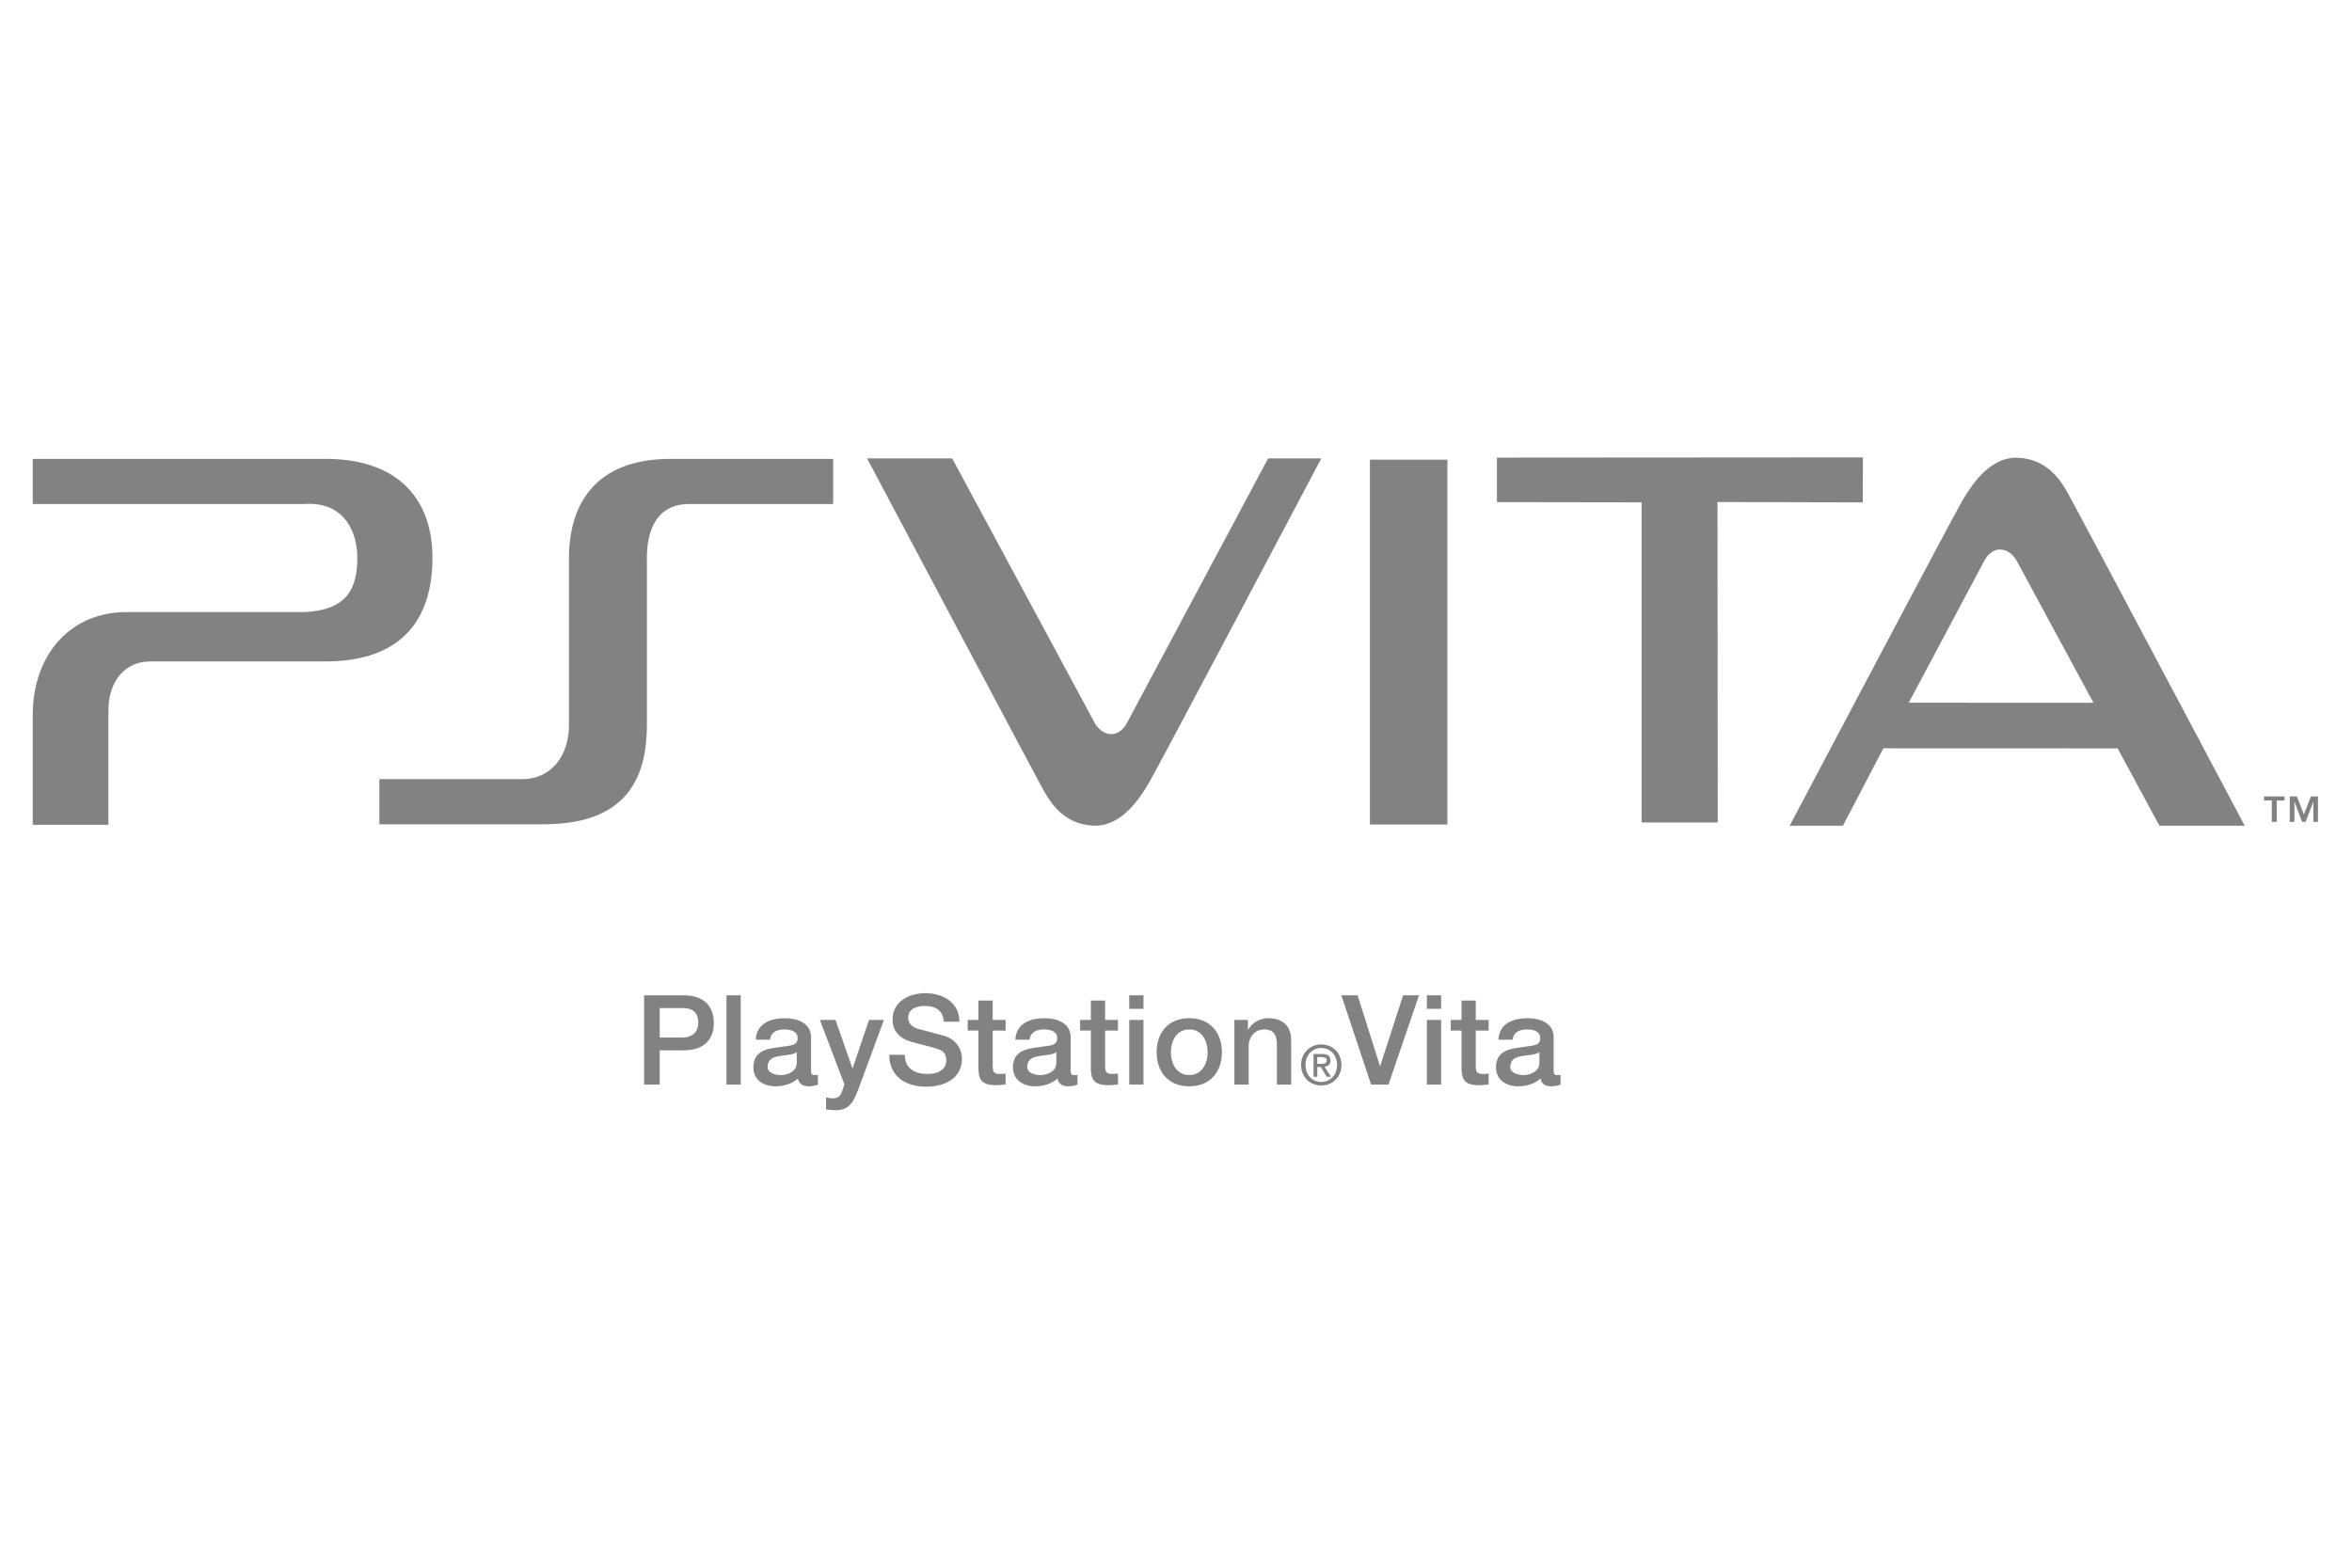
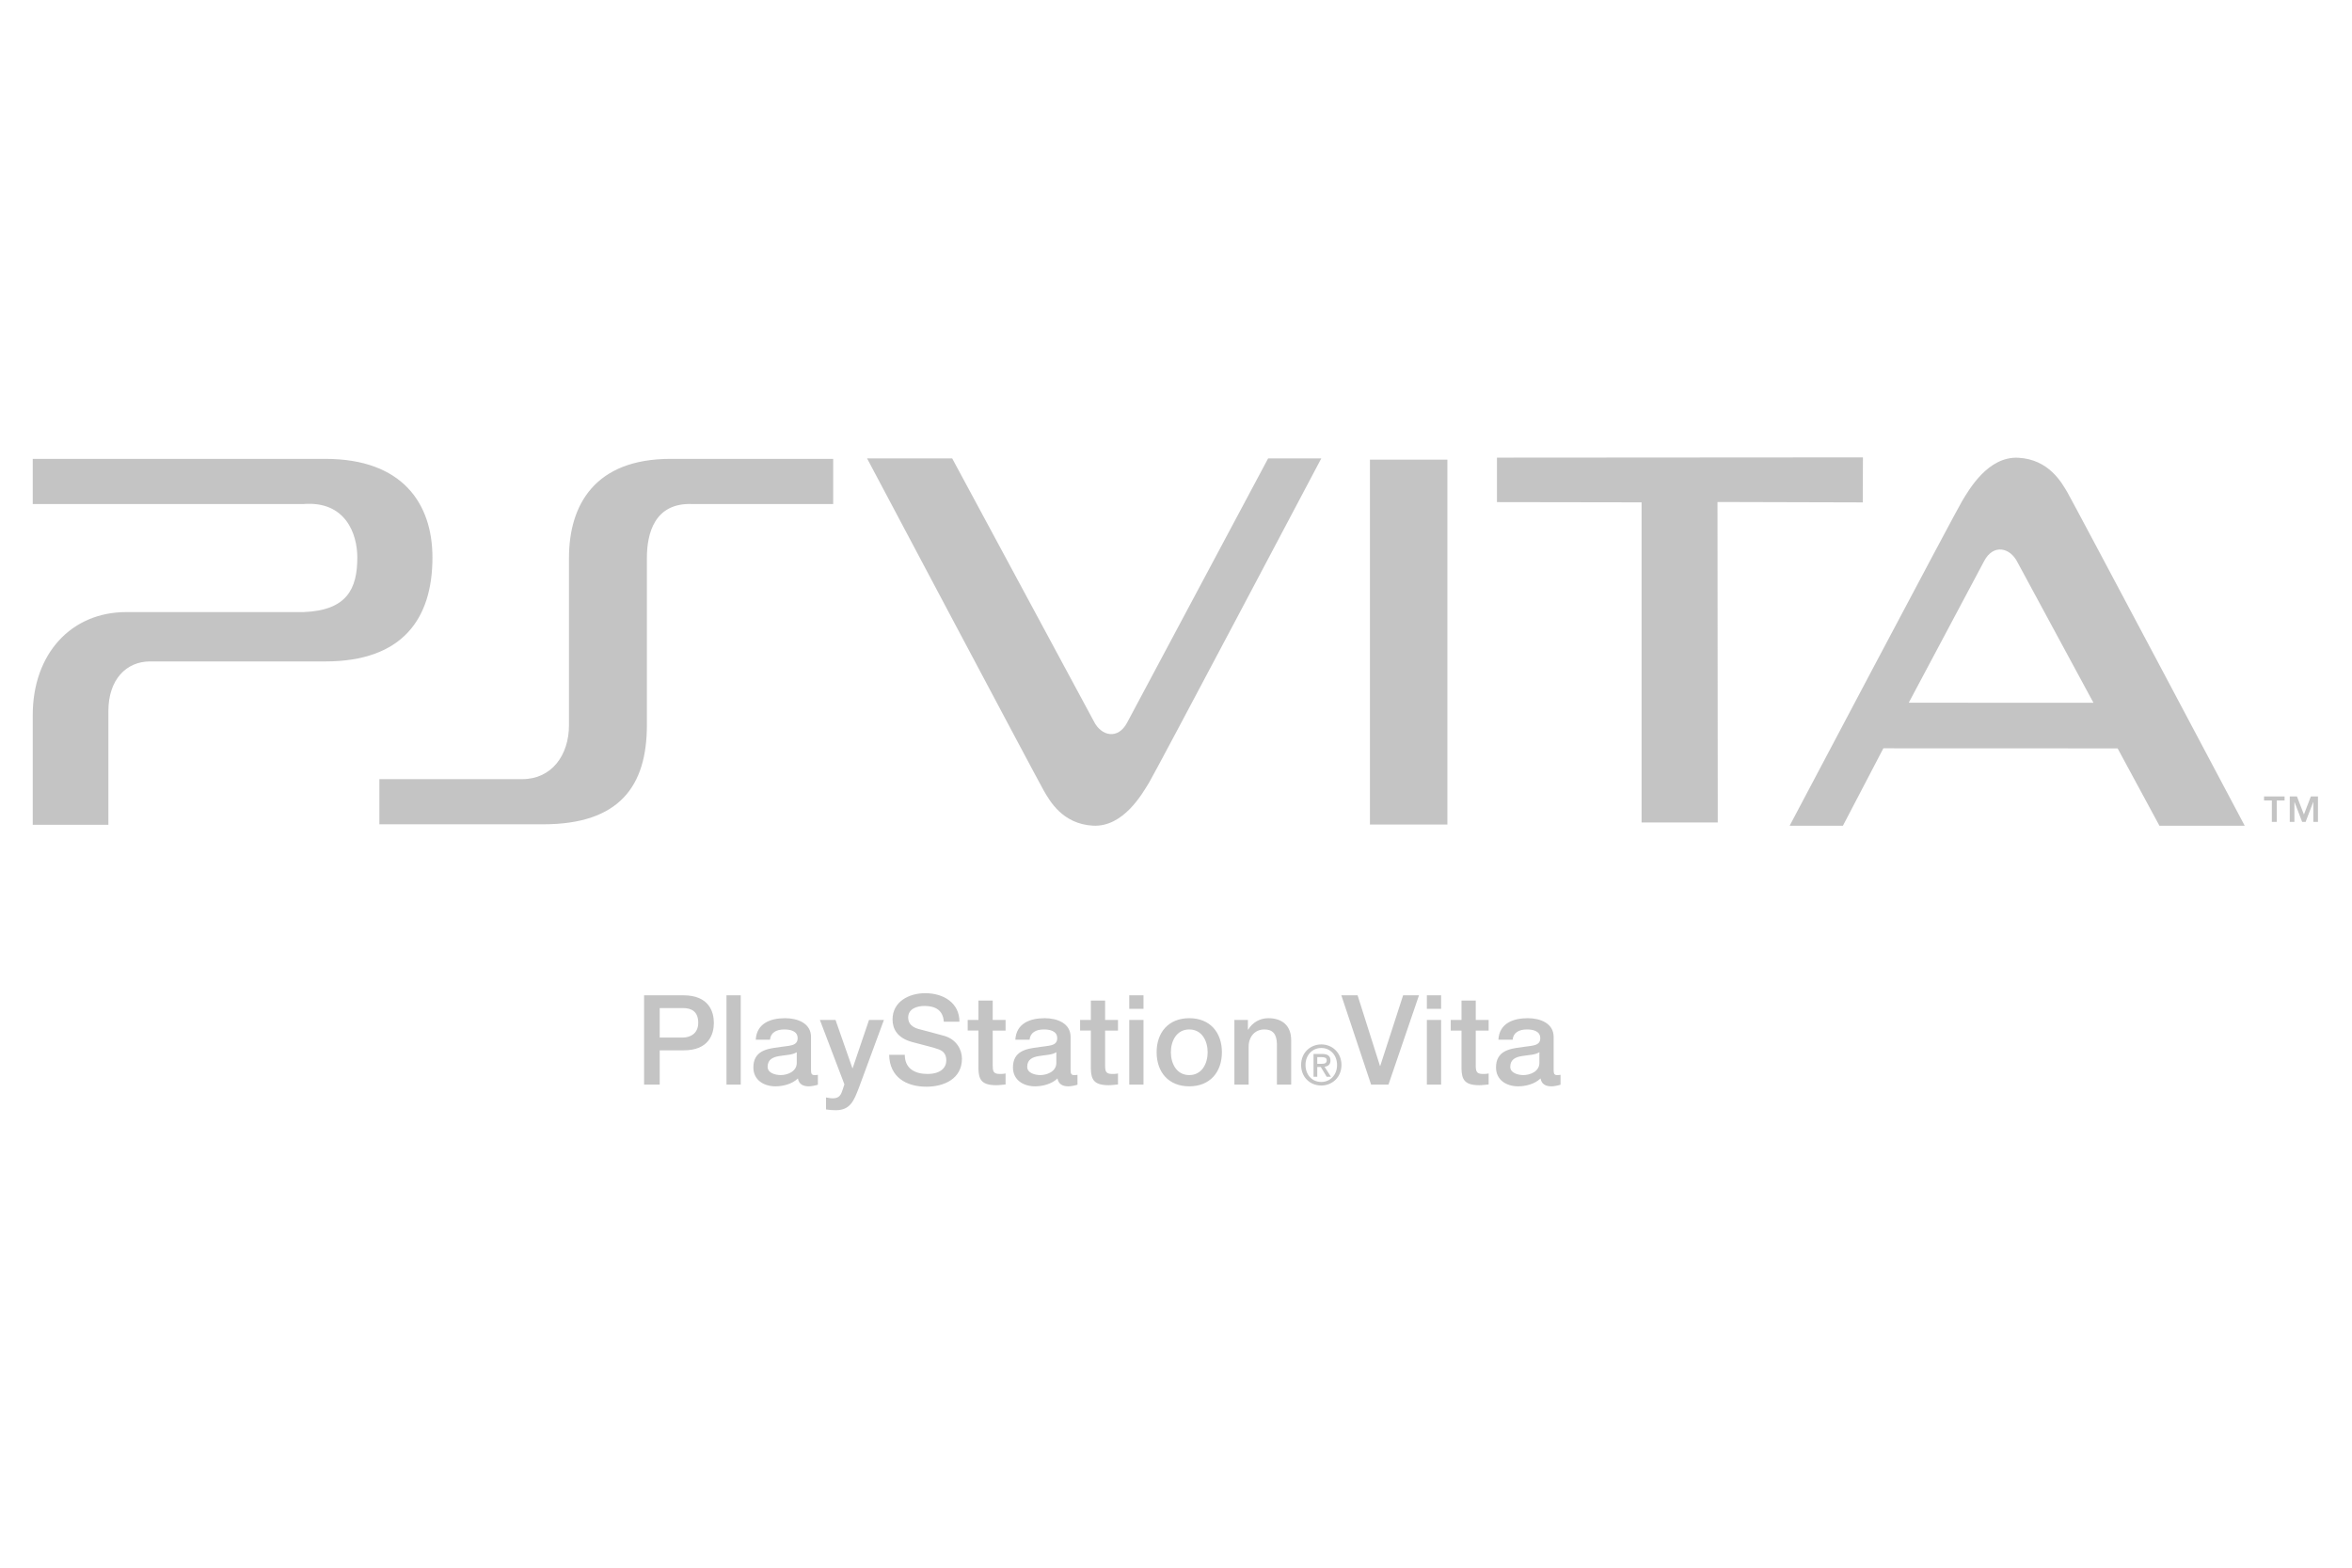
<svg xmlns="http://www.w3.org/2000/svg" viewBox="0 0 36 24" aria-hidden="true">
-   <g transform="translate(0.501,7.002) scale(0.04877)" fill="#828282">
+   <g transform="translate(0.501,7.002) scale(0.04877)" fill="#c4c4c4">
    <defs>
</defs>
    <path fill-rule="evenodd" clip-rule="evenodd" d="M715.752,114.432v-6.248h-0.04l-2.388,6.248h-1.086l-2.389-6.248h-0.037v6.248  h-1.457v-7.996h2.252l2.192,5.667l2.176-5.667h2.23v7.996H715.752z M704.28,114.432h-1.552v-6.734h-2.444v-1.262h6.442v1.262h-2.446  V114.432z M654.332,91.355l-73.525-0.026l-12.692,24.302h-16.719c0,0,52.105-98.644,54.18-102.013  c2.074-3.371,8.018-14.015,17.611-13.497c9.591,0.518,13.601,7.819,15.417,10.93c1.813,3.111,55.615,104.58,55.615,104.58h-26.765  L654.332,91.355z M622.896,32.915c-2.324-4.667-7.603-5.816-10.455-0.373c-1.189,2.247-23.667,44.476-23.667,44.476l57.965,0.005  L622.896,32.915z M528.748,14.011l0.085,100.591h-23.91V14.119l-45.388-0.071V0.077L574.395,0l-0.052,14.133L528.748,14.011z   M467.049,185.19c3.217-0.59,6.083-0.237,6.083-2.865c0-2.316-2.394-2.747-4.2-2.747c-2.511,0-4.276,1.021-4.474,3.218h-4.474  c0.313-5.221,4.749-6.751,9.222-6.751c3.964,0,8.124,1.61,8.124,5.888v10.439c0,1.097,0.236,1.53,1.061,1.53  c0.274,0,0.628,0,1.098-0.08v3.101c-0.667,0.236-2.078,0.51-2.824,0.51c-1.806,0-3.102-0.627-3.455-2.471  c-1.766,1.728-4.63,2.471-7.023,2.471c-3.651,0-6.946-1.961-6.946-5.925C459.24,186.445,463.282,185.621,467.049,185.19z   M467.834,193.902c1.961,0,5.022-1.021,5.022-3.848v-3.334c-1.373,0.903-3.531,0.863-5.495,1.216  c-1.922,0.314-3.648,1.021-3.648,3.374C463.713,193.312,466.265,193.902,467.834,193.902z M448.409,191.9v-11.97h-3.376v-3.336  h3.376v-6.084h4.474v6.084h4.043v3.336h-4.043v10.832c0,1.845,0.156,2.786,2.159,2.786c0.627,0,1.255,0,1.884-0.157v3.454  c-0.982,0.077-1.924,0.234-2.904,0.234C449.35,197.08,448.487,195.275,448.409,191.9z M419.671,0.708h24.313v114.546h-24.313V0.708z   M422.901,191.038l7.182-22.175h4.983l-9.575,28.022h-5.455l-9.341-28.022h5.103l7.025,22.175H422.901z M404.42,197.177  c-3.71,0-6.35-2.778-6.35-6.453c0-3.883,2.933-6.452,6.35-6.452c3.382,0,6.315,2.569,6.315,6.452S407.802,197.177,404.42,197.177z   M404.42,185.393c-2.794,0-4.969,2.191-4.969,5.331c0,2.934,1.897,5.332,4.969,5.332c2.761,0,4.935-2.174,4.935-5.332  C409.355,187.584,407.181,185.393,404.42,185.393z M405.421,191.277l2.002,3.14h-1.329l-1.846-3.053h-1.104v3.053h-1.174v-7.142  h2.709c1.726,0,2.604,0.604,2.604,2.053C407.284,190.62,406.492,191.157,405.421,191.277z M404.559,188.274h-1.415v2.089h1.312  c0.88,0,1.656-0.087,1.656-1.123C406.112,188.378,405.265,188.274,404.559,188.274z M332.749,115.609  c-9.573-0.518-13.575-7.804-15.386-10.908c-1.812-3.105-55.51-104.378-55.51-104.378h26.714l44.471,82.557  c2.319,4.658,7.59,5.805,10.437,0.371c2.328-4.398,44.242-82.928,44.242-82.928h16.688c0,0-52.007,98.453-54.077,101.816  C348.256,105.503,342.323,116.127,332.749,115.609z M267.139,176.594l-7.889,21.388c-1.453,3.651-2.512,6.948-7.183,6.948  c-1.059,0-2.079-0.079-3.1-0.236v-3.769c0.706,0.118,1.413,0.274,2.119,0.274c2.08,0,2.59-1.097,3.139-2.824l0.51-1.57  l-7.692-20.211h4.906l5.298,15.149h0.078l5.142-15.149H267.139z M192.749,31.606v52.439c0,19.174-8.632,31.137-32.558,31.137  h-51.396v-14.178h44.842c9.177,0,14.66-7.454,14.66-16.958V31.606c0-16.715,8.118-31.136,31.88-31.136h51.043v14.18h-44.161  C195.131,14.134,192.749,23.904,192.749,31.606z M91.854,64.053H36.854c-7.539,0-13.11,5.736-13.11,15.568v35.723H0V80.932  c0-19.337,12.127-32.366,29.333-32.366h55.638c13.644-0.519,16.898-7.291,16.898-17.124c0-7.538-3.771-17.829-16.898-16.793H0V0.471  h91.854c24.089,0,33.594,13.928,33.594,30.972C125.448,50.78,115.943,64.053,91.854,64.053z M213.768,177.536  c0,3.453-1.531,8.635-9.537,8.595h-7.457v10.755h-4.905v-28.022h12.362C212.237,168.863,213.768,174.043,213.768,177.536z   M196.774,172.867v9.262h7.182c2.198,0,4.906-1.1,4.906-4.632c0-3.689-2.237-4.63-4.827-4.63H196.774z M222.204,196.885h-4.474  v-28.022h4.474V196.885z M233.977,185.19c3.218-0.59,6.083-0.237,6.083-2.865c0-2.316-2.394-2.747-4.2-2.747  c-2.512,0-4.278,1.021-4.474,3.218h-4.474c0.313-5.221,4.749-6.751,9.222-6.751c3.964,0,8.125,1.61,8.125,5.888v10.439  c0,1.097,0.235,1.53,1.059,1.53c0.275,0,0.628,0,1.099-0.08v3.101c-0.667,0.236-2.079,0.51-2.826,0.51  c-1.804,0-3.1-0.627-3.453-2.471c-1.767,1.728-4.631,2.471-7.024,2.471c-3.65,0-6.947-1.961-6.947-5.925  C226.167,186.445,230.209,185.621,233.977,185.19z M234.762,193.902c1.962,0,5.023-1.021,5.023-3.848v-3.334  c-1.374,0.903-3.532,0.863-5.495,1.216c-1.923,0.314-3.649,1.021-3.649,3.374C230.642,193.312,233.192,193.902,234.762,193.902z   M280.794,193.548c4.317,0,5.926-2.12,5.926-4.238c0-2.159-1.177-3.023-2.315-3.454c-1.962-0.746-4.513-1.256-8.359-2.315  c-4.788-1.296-6.2-4.198-6.2-7.104c0-5.61,5.18-8.241,10.243-8.241c5.848,0,10.753,3.101,10.753,8.948h-4.906  c-0.235-3.611-2.669-4.945-6.044-4.945c-2.276,0-5.141,0.824-5.141,3.65c0,1.962,1.334,3.06,3.336,3.609  c0.431,0.119,6.632,1.727,8.083,2.16c3.689,1.098,5.456,4.237,5.456,7.142c0,6.279-5.573,8.791-11.146,8.791  c-6.397,0-11.577-3.061-11.695-10.008h4.905C273.691,191.86,276.87,193.548,280.794,193.548z M296.805,170.51h4.475v6.084h4.041  v3.336h-4.041v10.832c0,1.845,0.156,2.786,2.157,2.786c0.628,0,1.257,0,1.884-0.157v3.454c-0.981,0.077-1.923,0.234-2.904,0.234  c-4.67,0-5.534-1.805-5.612-5.18v-11.97h-3.375v-3.336h3.375V170.51z M315.446,185.19c3.218-0.59,6.083-0.237,6.083-2.865  c0-2.316-2.394-2.747-4.199-2.747c-2.512,0-4.278,1.021-4.475,3.218h-4.474c0.314-5.221,4.749-6.751,9.223-6.751  c3.964,0,8.124,1.61,8.124,5.888v10.439c0,1.097,0.234,1.53,1.06,1.53c0.275,0,0.627,0,1.099-0.08v3.101  c-0.667,0.236-2.08,0.51-2.825,0.51c-1.806,0-3.101-0.627-3.455-2.471c-1.765,1.728-4.63,2.471-7.024,2.471  c-3.65,0-6.946-1.961-6.946-5.925C307.636,186.445,311.678,185.621,315.446,185.19z M316.23,193.902  c1.962,0,5.023-1.021,5.023-3.848v-3.334c-1.374,0.903-3.531,0.863-5.494,1.216c-1.922,0.314-3.649,1.021-3.649,3.374  C312.11,193.312,314.66,193.902,316.23,193.902z M332.084,170.51h4.474v6.084h4.042v3.336h-4.042v10.832  c0,1.845,0.157,2.786,2.158,2.786c0.628,0,1.256,0,1.885-0.157v3.454c-0.981,0.077-1.923,0.234-2.905,0.234  c-4.67,0-5.533-1.805-5.612-5.18v-11.97h-3.375v-3.336h3.375V170.51z M348.606,173.101h-4.474v-4.238h4.474V173.101z   M348.606,196.885h-4.474v-20.291h4.474V196.885z M362.969,176.044c6.515,0,10.242,4.475,10.242,10.676  c0,6.238-3.728,10.712-10.242,10.712s-10.242-4.474-10.242-10.712C352.727,180.519,356.455,176.044,362.969,176.044z   M362.969,193.902c4.004,0,5.769-3.651,5.769-7.182c0-3.494-1.765-7.143-5.769-7.143c-4.003,0-5.769,3.648-5.769,7.143  C357.201,190.25,358.966,193.902,362.969,193.902z M381.374,179.578l0.078,0.077c1.334-2.236,3.65-3.61,6.318-3.61  c4.396,0,7.182,2.354,7.182,6.908v13.933h-4.473v-12.757c-0.079-3.177-1.336-4.551-3.964-4.551c-2.983,0-4.906,2.354-4.906,5.337  v11.971h-4.475v-20.291h4.239V179.578z M442.012,173.101h-4.474v-4.238h4.474V173.101z M442.012,196.885h-4.474v-20.291h4.474  V196.885z" />
  </g>
</svg>
